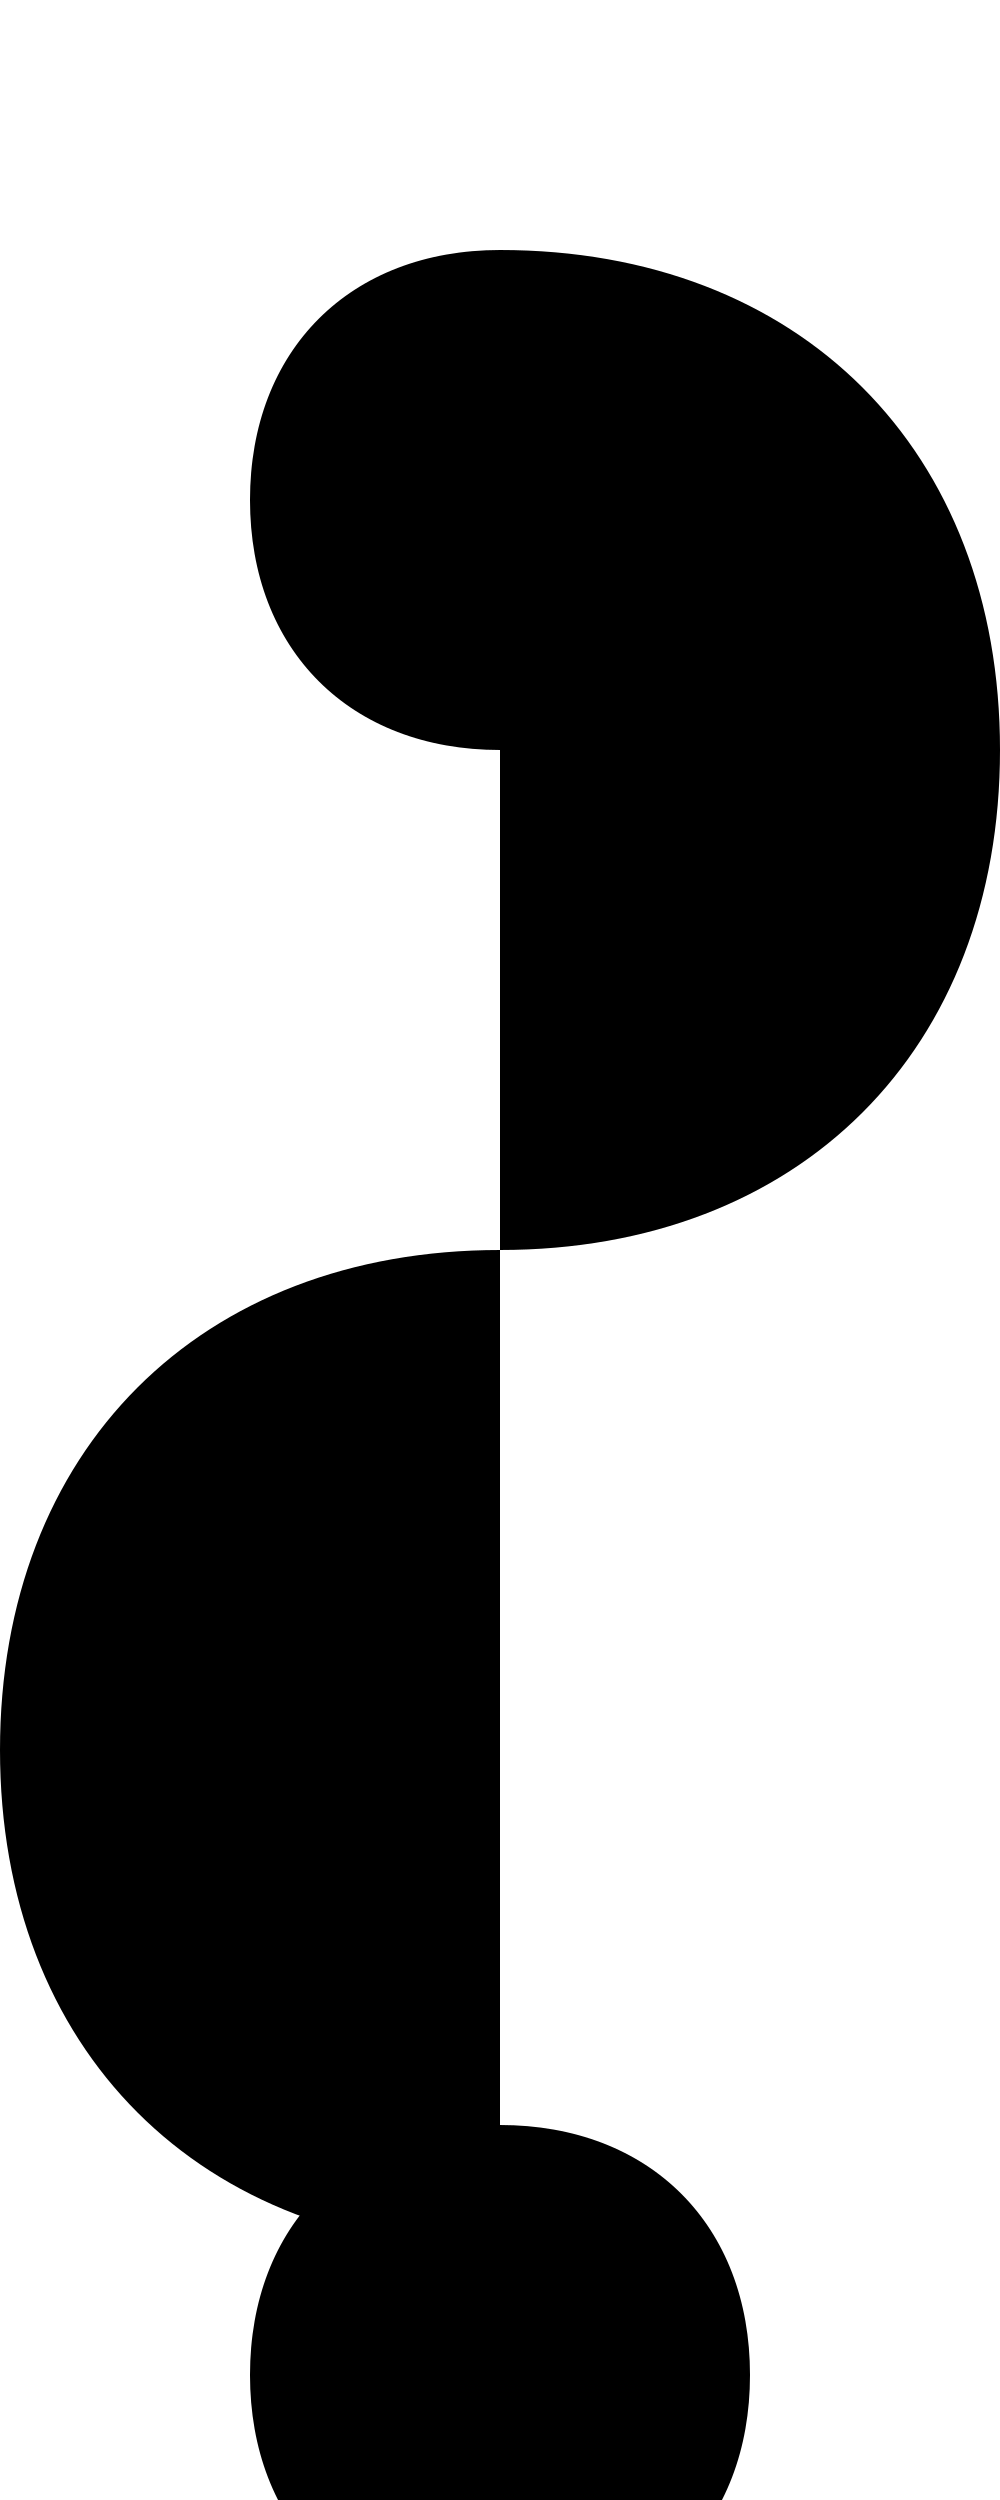
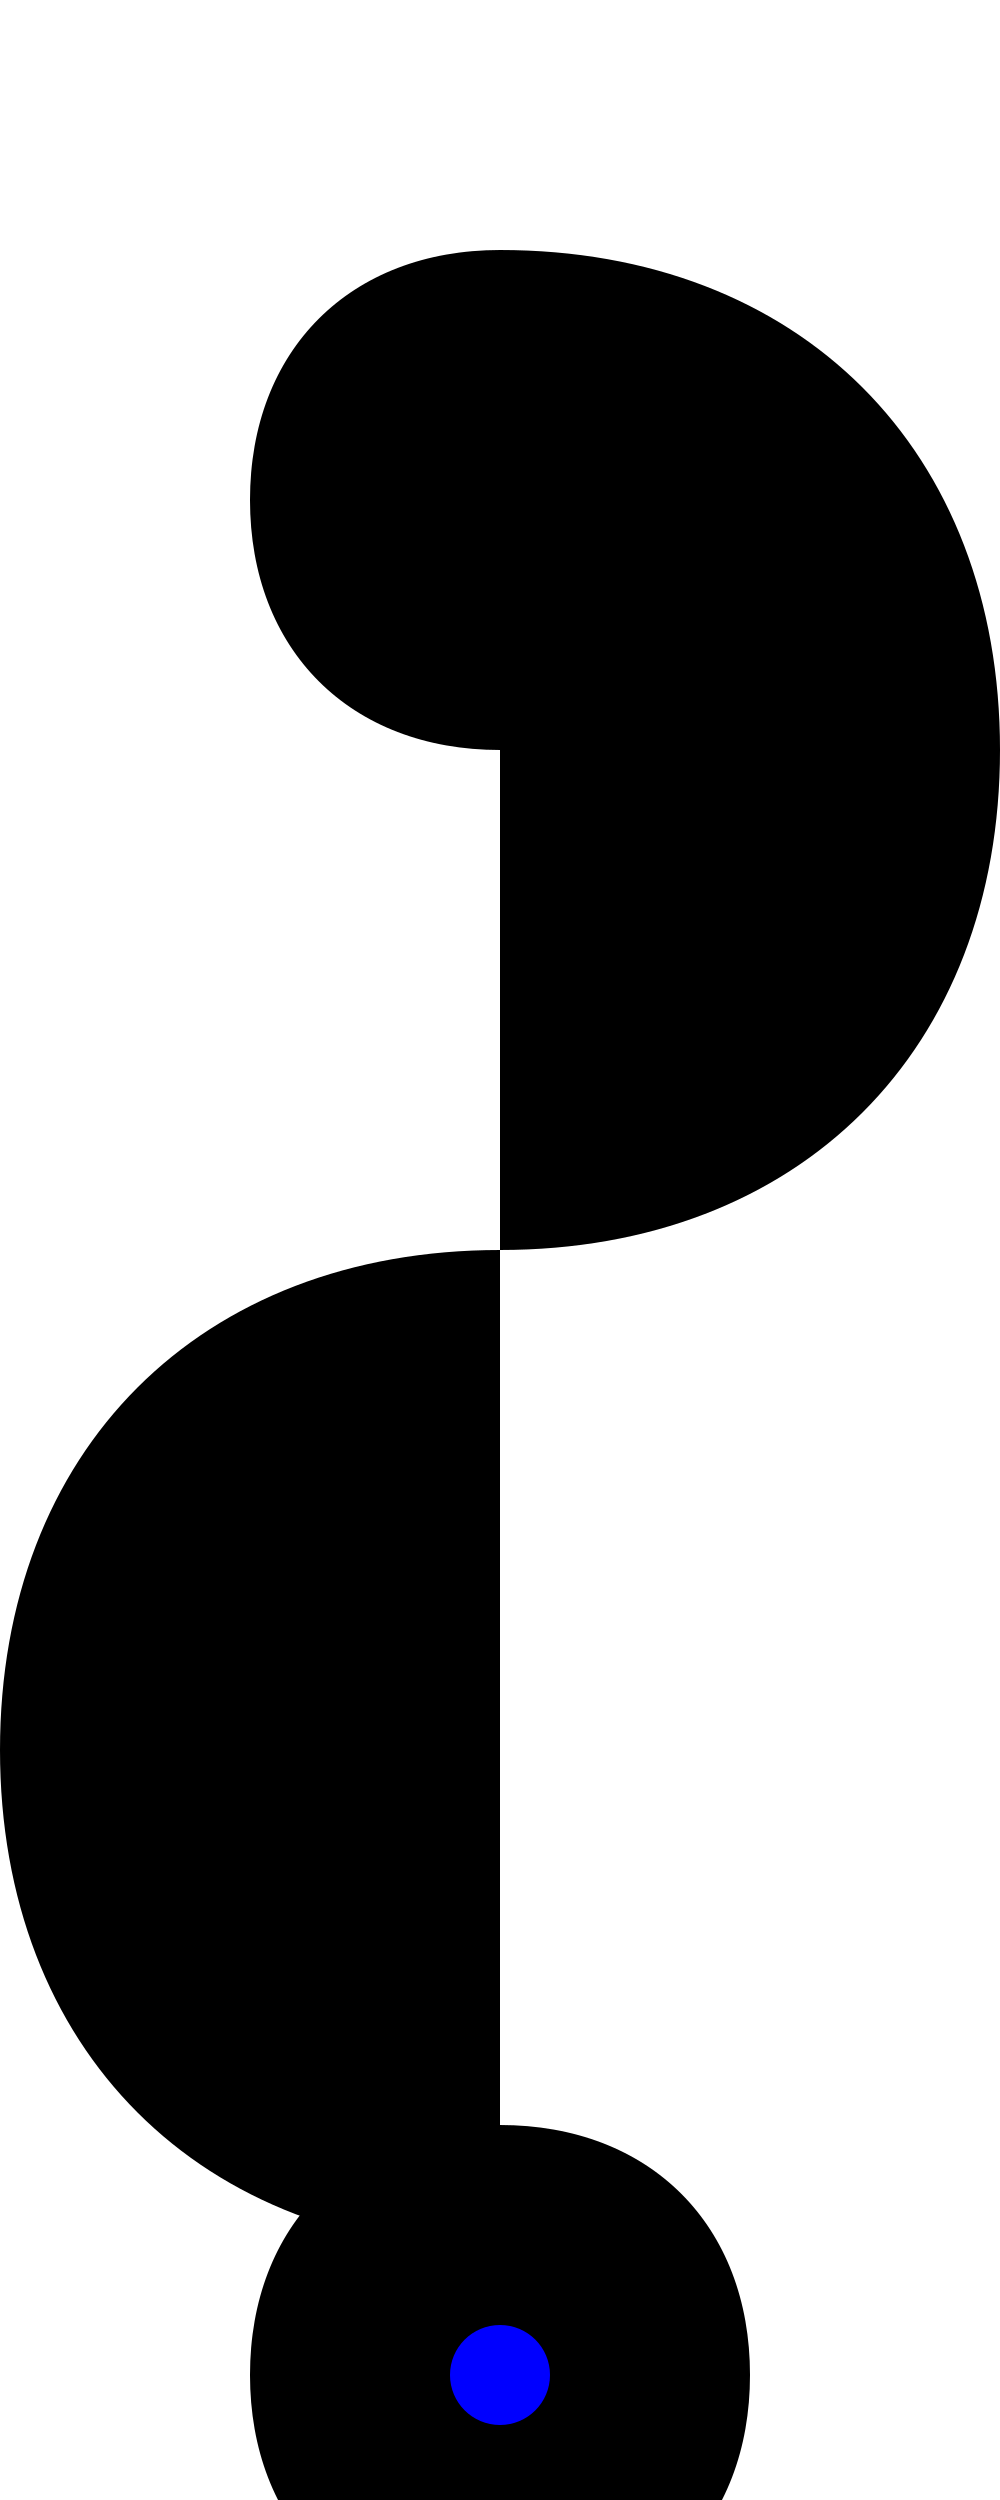
<svg xmlns="http://www.w3.org/2000/svg" width="40" height="100" viewBox="0 0 40 100">
  <g fill="black" stroke="none">
    <path d="M20,90 C8,90 0,82 0,70 C0,58 8,50 20,50 C32,50 40,42 40,30 C40,18 32,10 20,10 C14,10 10,14 10,20 C10,26 14,30 20,30 C26,30 30,26 30,20 C30,14 26,10 20,10" />
    <path d="M20,10 L20,85" />
    <path d="M20,85 C26,85 30,89 30,95 C30,101 26,105 20,105 C14,105 10,101 10,95 C10,89 14,85 20,85" />
    <circle cx="20" cy="15" r="3" />
+     <circle cx="20" cy="95" r="2" fill="blue" />
  </g>
</svg>
